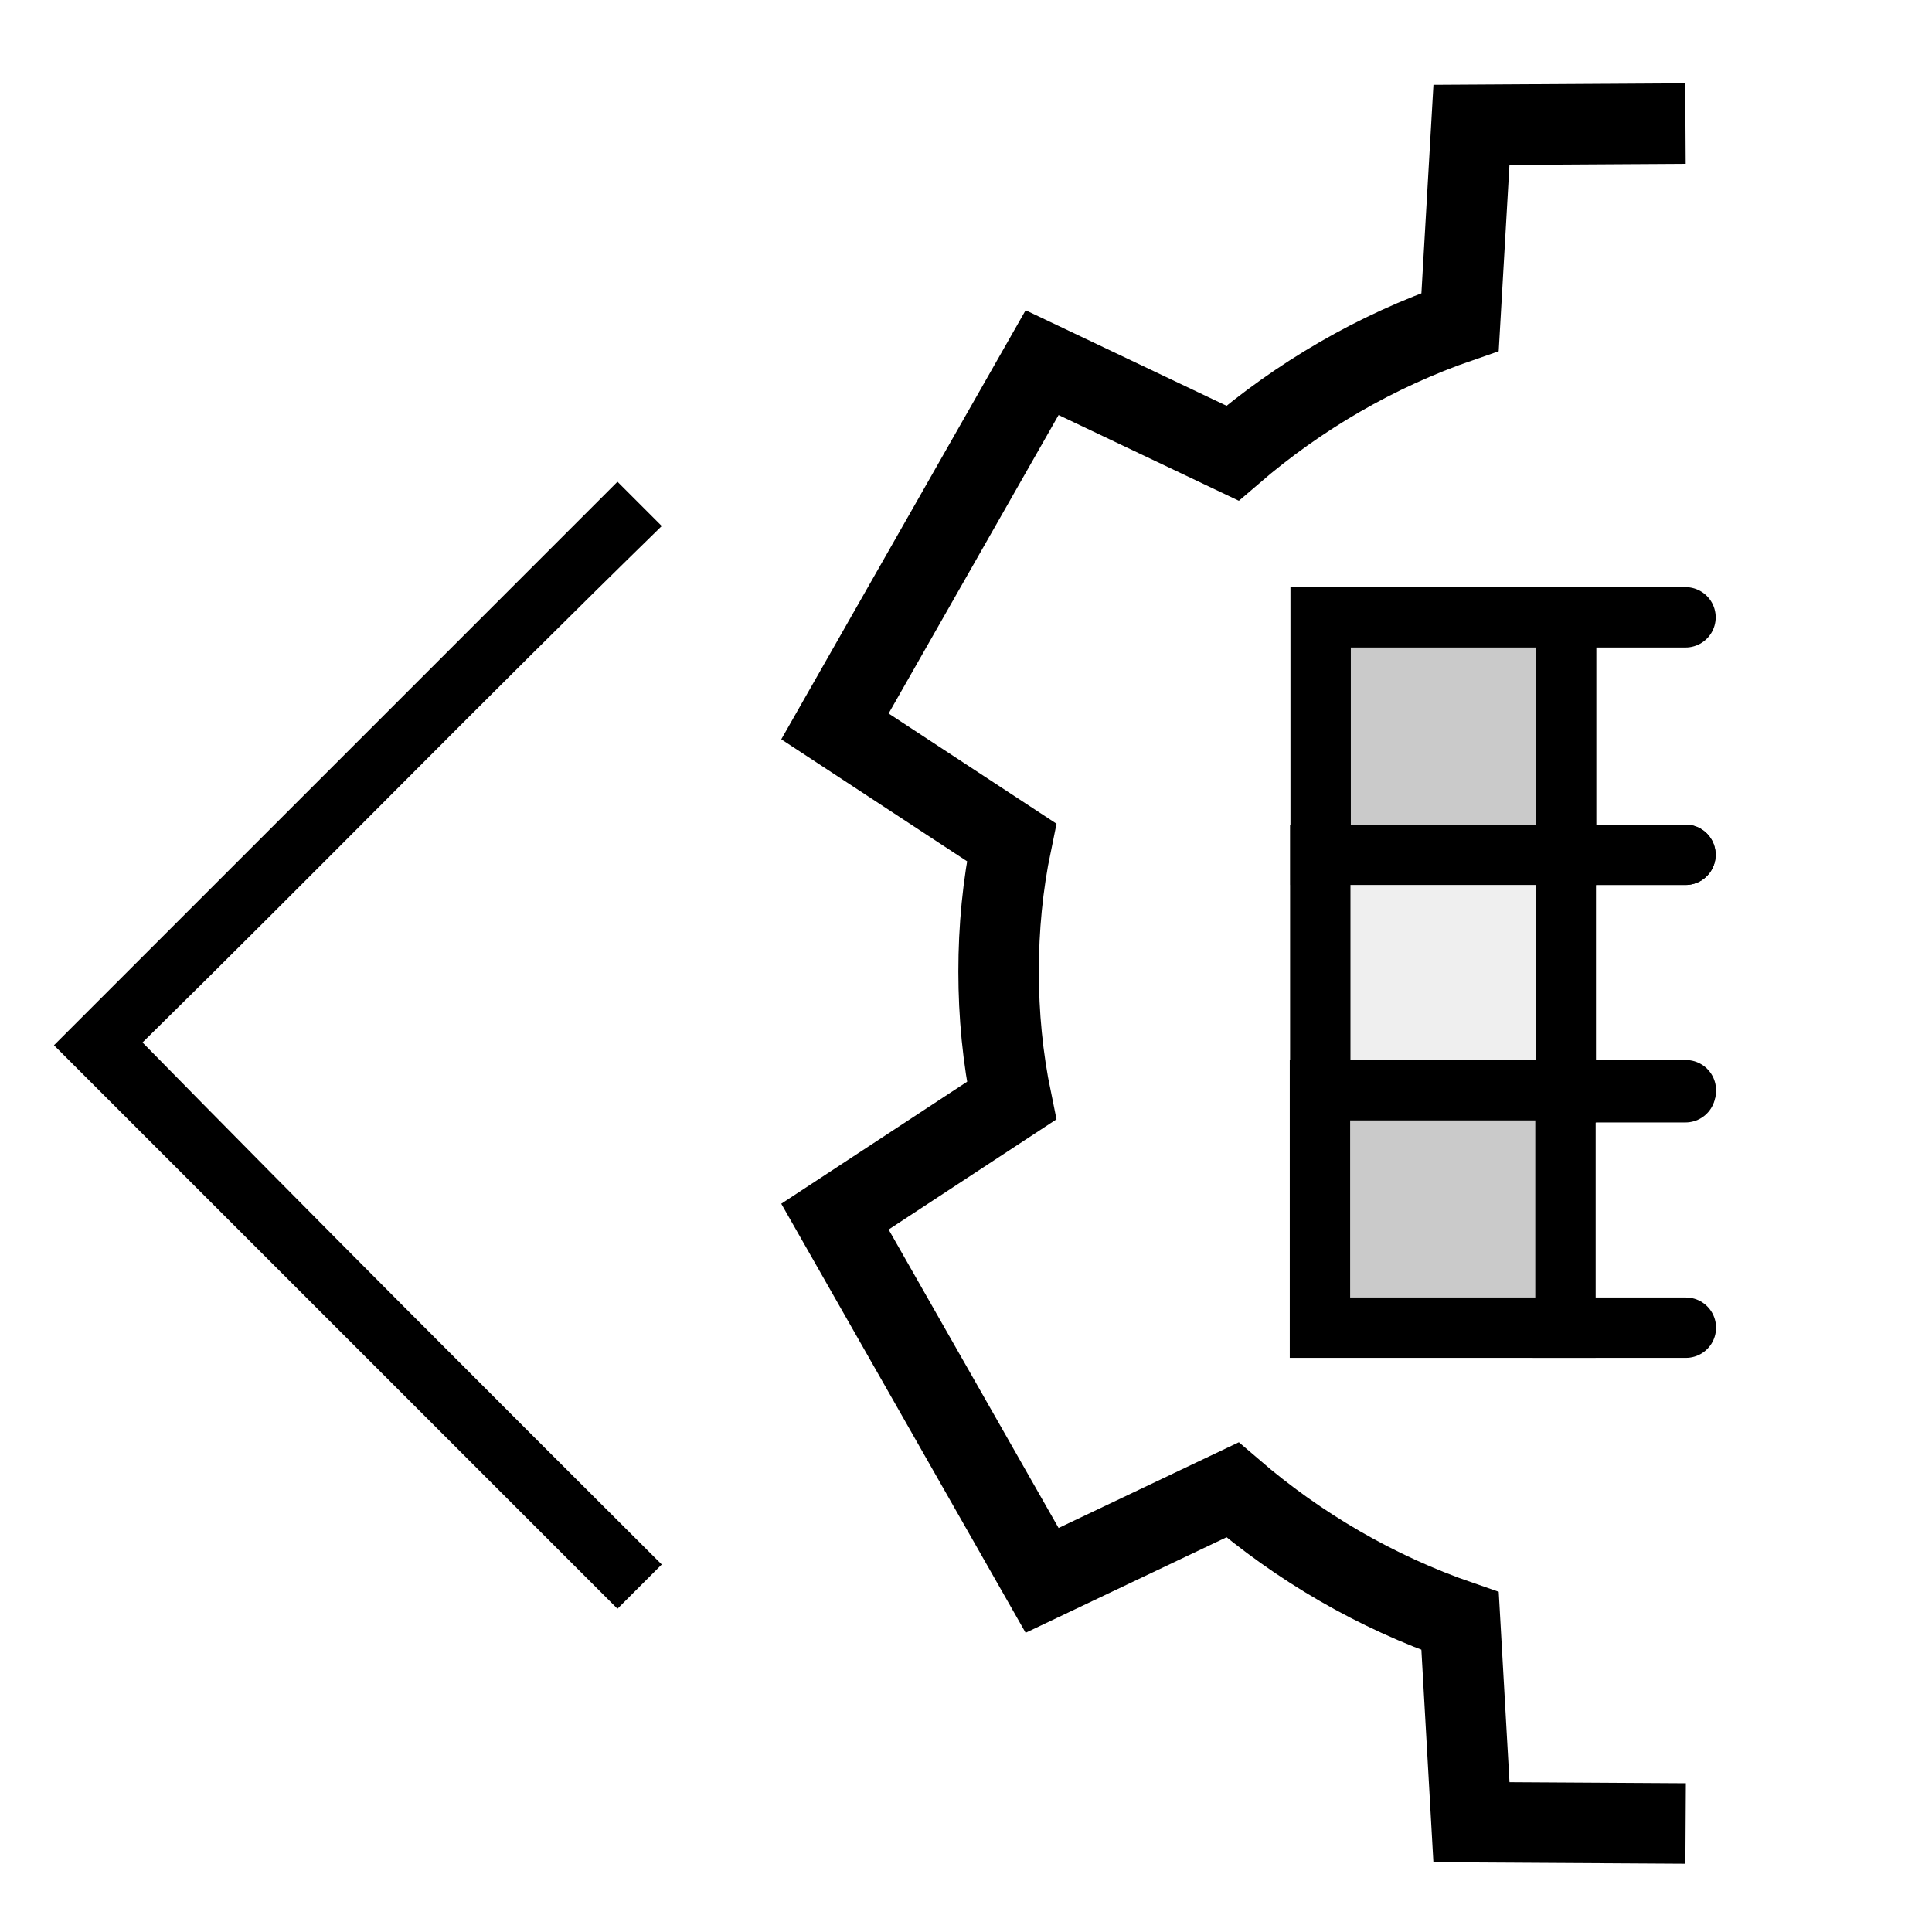
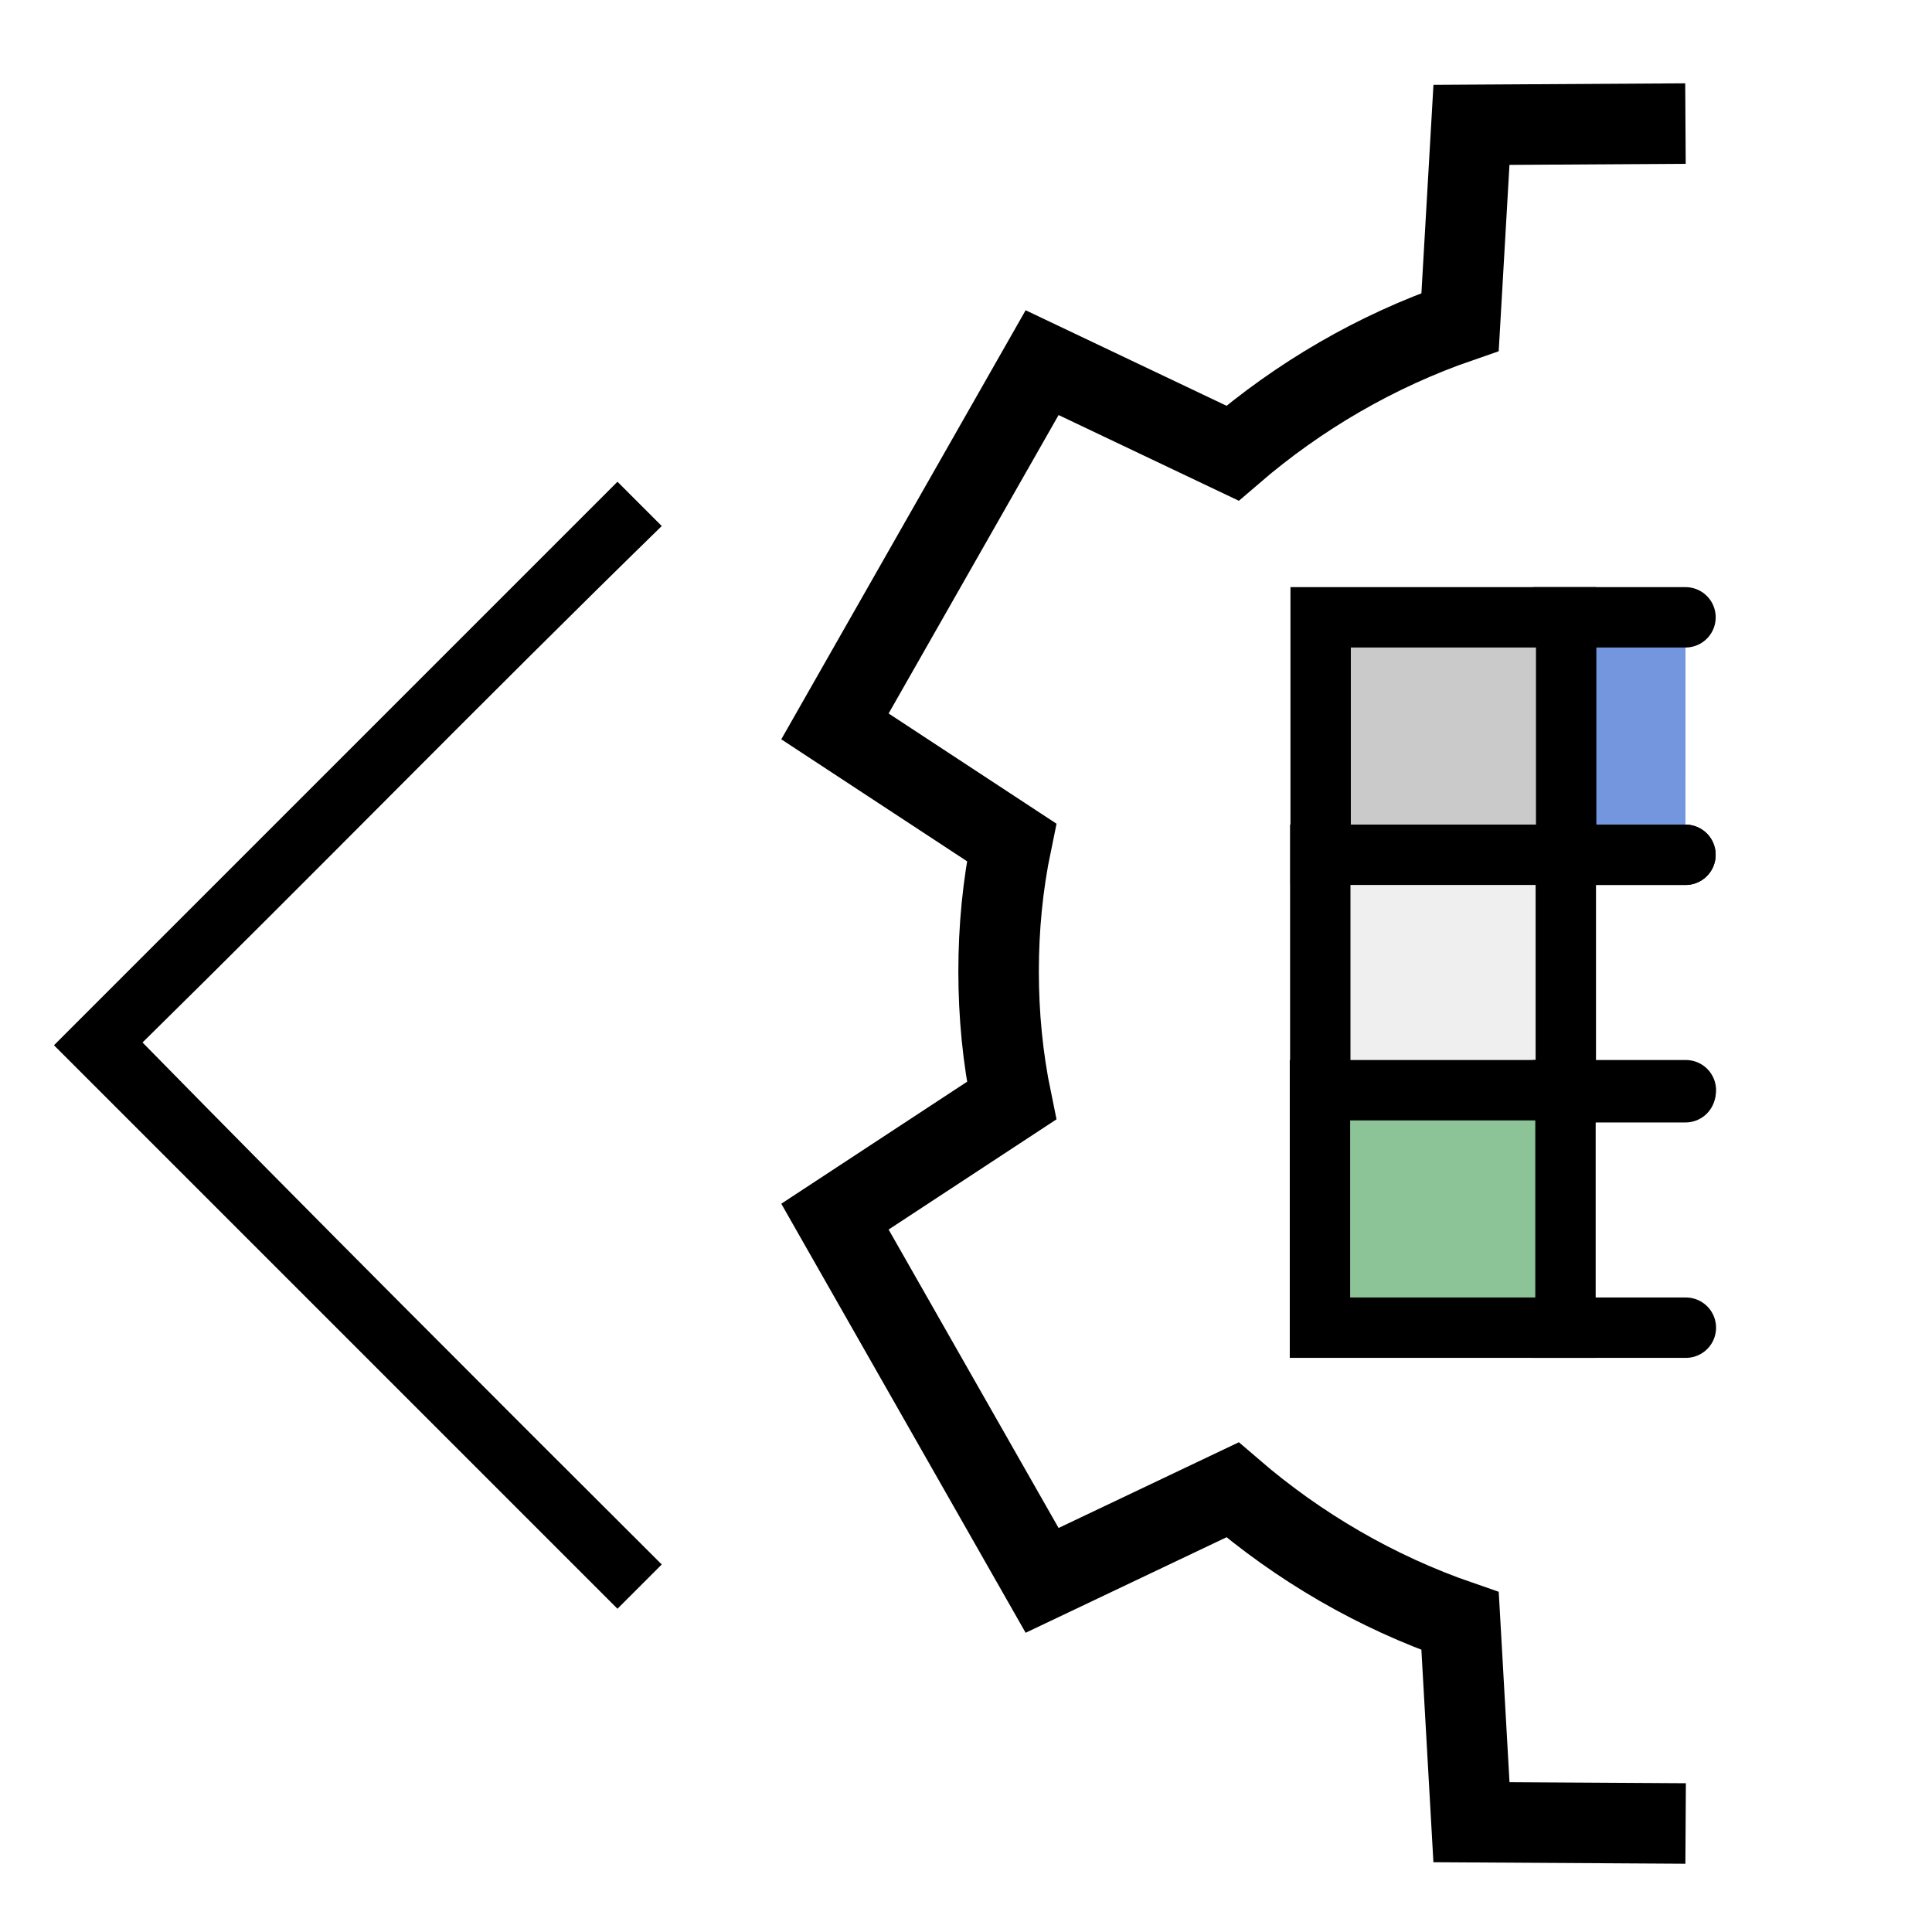
<svg xmlns="http://www.w3.org/2000/svg" width="48" height="48" viewBox="0 0 48 48" version="1.1" id="svg1" xml:space="preserve">
  <defs id="defs1" />
  <g id="layer1">
    <path d="m 16.441,38.869 -1.1,1.1 -14,-14 14,-14 1.1,1.1 c -4.341,4.234 -8.633,8.636 -12.9,12.831 4.218,4.3 8.59,8.673 12.9,12.969 z" id="path1" style="stroke-width:0.003" />
    <path id="path2" style="fill:none;stroke:#000000;stroke-width:2;stroke-linecap:butt;stroke-linejoin:miter;stroke-dasharray:none;stroke-opacity:1" d="M 41.875,3.07 36.558,3.102 36.275,8 c -2.091,0.721 -4.007,1.842 -5.654,3.259 l -4.73,-2.249 -5.147,9.037 4.388,2.881 c -0.222,1.069 -0.322,2.138 -0.322,3.209 0,1.071 0.101,2.14 0.322,3.209 l -4.388,2.881 5.147,9.037 4.73,-2.249 c 1.647,1.417 3.563,2.538 5.654,3.259 l 0.283,4.998 5.321,0.032" />
-     <path id="path3" style="display:inline;fill:none;fill-opacity:1;stroke:#000000;stroke-width:1.5;stroke-linecap:round;stroke-dasharray:none;paint-order:fill markers stroke" d="M 41.876,15.337 H 38.846 V 21.237 l 3.029,10e-7" />
+     <path id="path3" style="display:inline;fill:#7396df;fill-opacity:1;stroke:#000000;stroke-width:1.5;stroke-linecap:round;stroke-dasharray:none;paint-order:fill markers stroke" d="M 41.876,15.337 H 38.846 V 21.237 l 3.029,10e-7" />
    <path id="rect1-4-1" style="display:inline;fill:#cacaca;fill-opacity:1;stroke:#000000;stroke-width:1.5;stroke-linecap:round;stroke-dasharray:none;paint-order:fill markers stroke" d="M 38.911,15.337 H 32.811 V 21.237 h 6.1 z" />
    <path id="path4" style="display:inline;fill:none;fill-opacity:1;stroke:#000000;stroke-width:1.5;stroke-linecap:round;stroke-dasharray:none;paint-order:fill markers stroke" d="m 41.875,21.237 h -3.038 v 5.9 l 3.038,-1e-6" />
    <path id="rect1-4-1-5" style="display:inline;fill:#efefef;fill-opacity:1;stroke:#000000;stroke-width:1.5;stroke-linecap:round;stroke-dasharray:none;paint-order:fill markers stroke" d="m 38.902,21.237 h -6.1 v 5.9 h 6.1 z" />
    <path id="path5" style="display:inline;fill:none;fill-opacity:1;stroke:#000000;stroke-width:1.5;stroke-linecap:round;stroke-dasharray:none;paint-order:fill markers stroke" d="m 41.885,27.086 -3.055,10e-7 v 5.9 h 3.055" />
-     <path id="rect1-4-1-3" style="display:inline;fill:#cacaca;fill-opacity:1;stroke:#000000;stroke-width:1.5;stroke-linecap:round;stroke-dasharray:none;paint-order:fill markers stroke" d="m 38.894,27.086 h -6.1 v 5.9 h 6.1 z" />
+     <path id="rect1-4-1-3" style="display:inline;fill:#8cc497;fill-opacity:1;stroke:#000000;stroke-width:1.5;stroke-linecap:round;stroke-dasharray:none;paint-order:fill markers stroke" d="m 38.894,27.086 h -6.1 v 5.9 h 6.1 z" />
  </g>
</svg>
